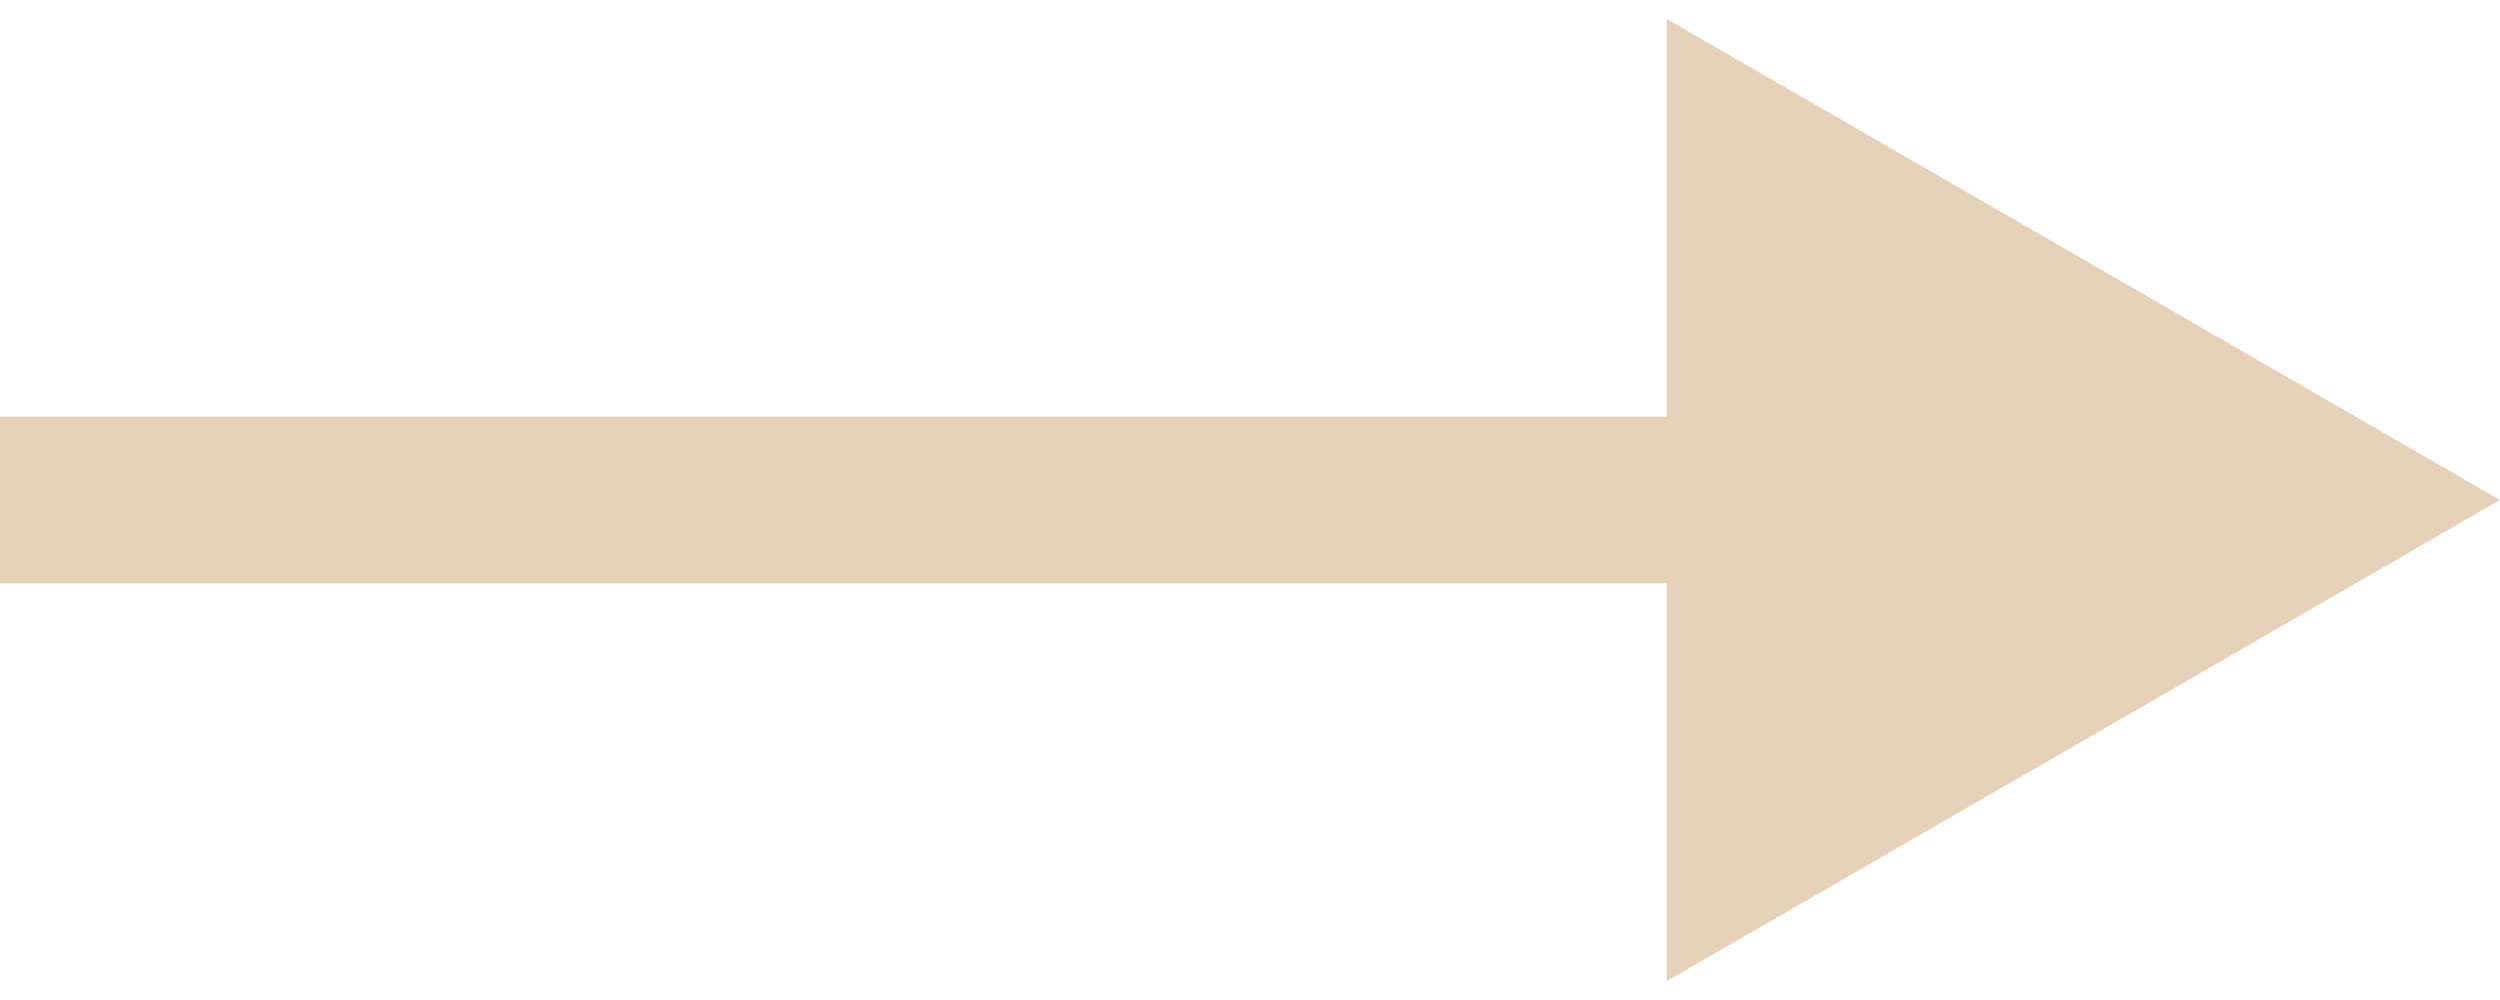
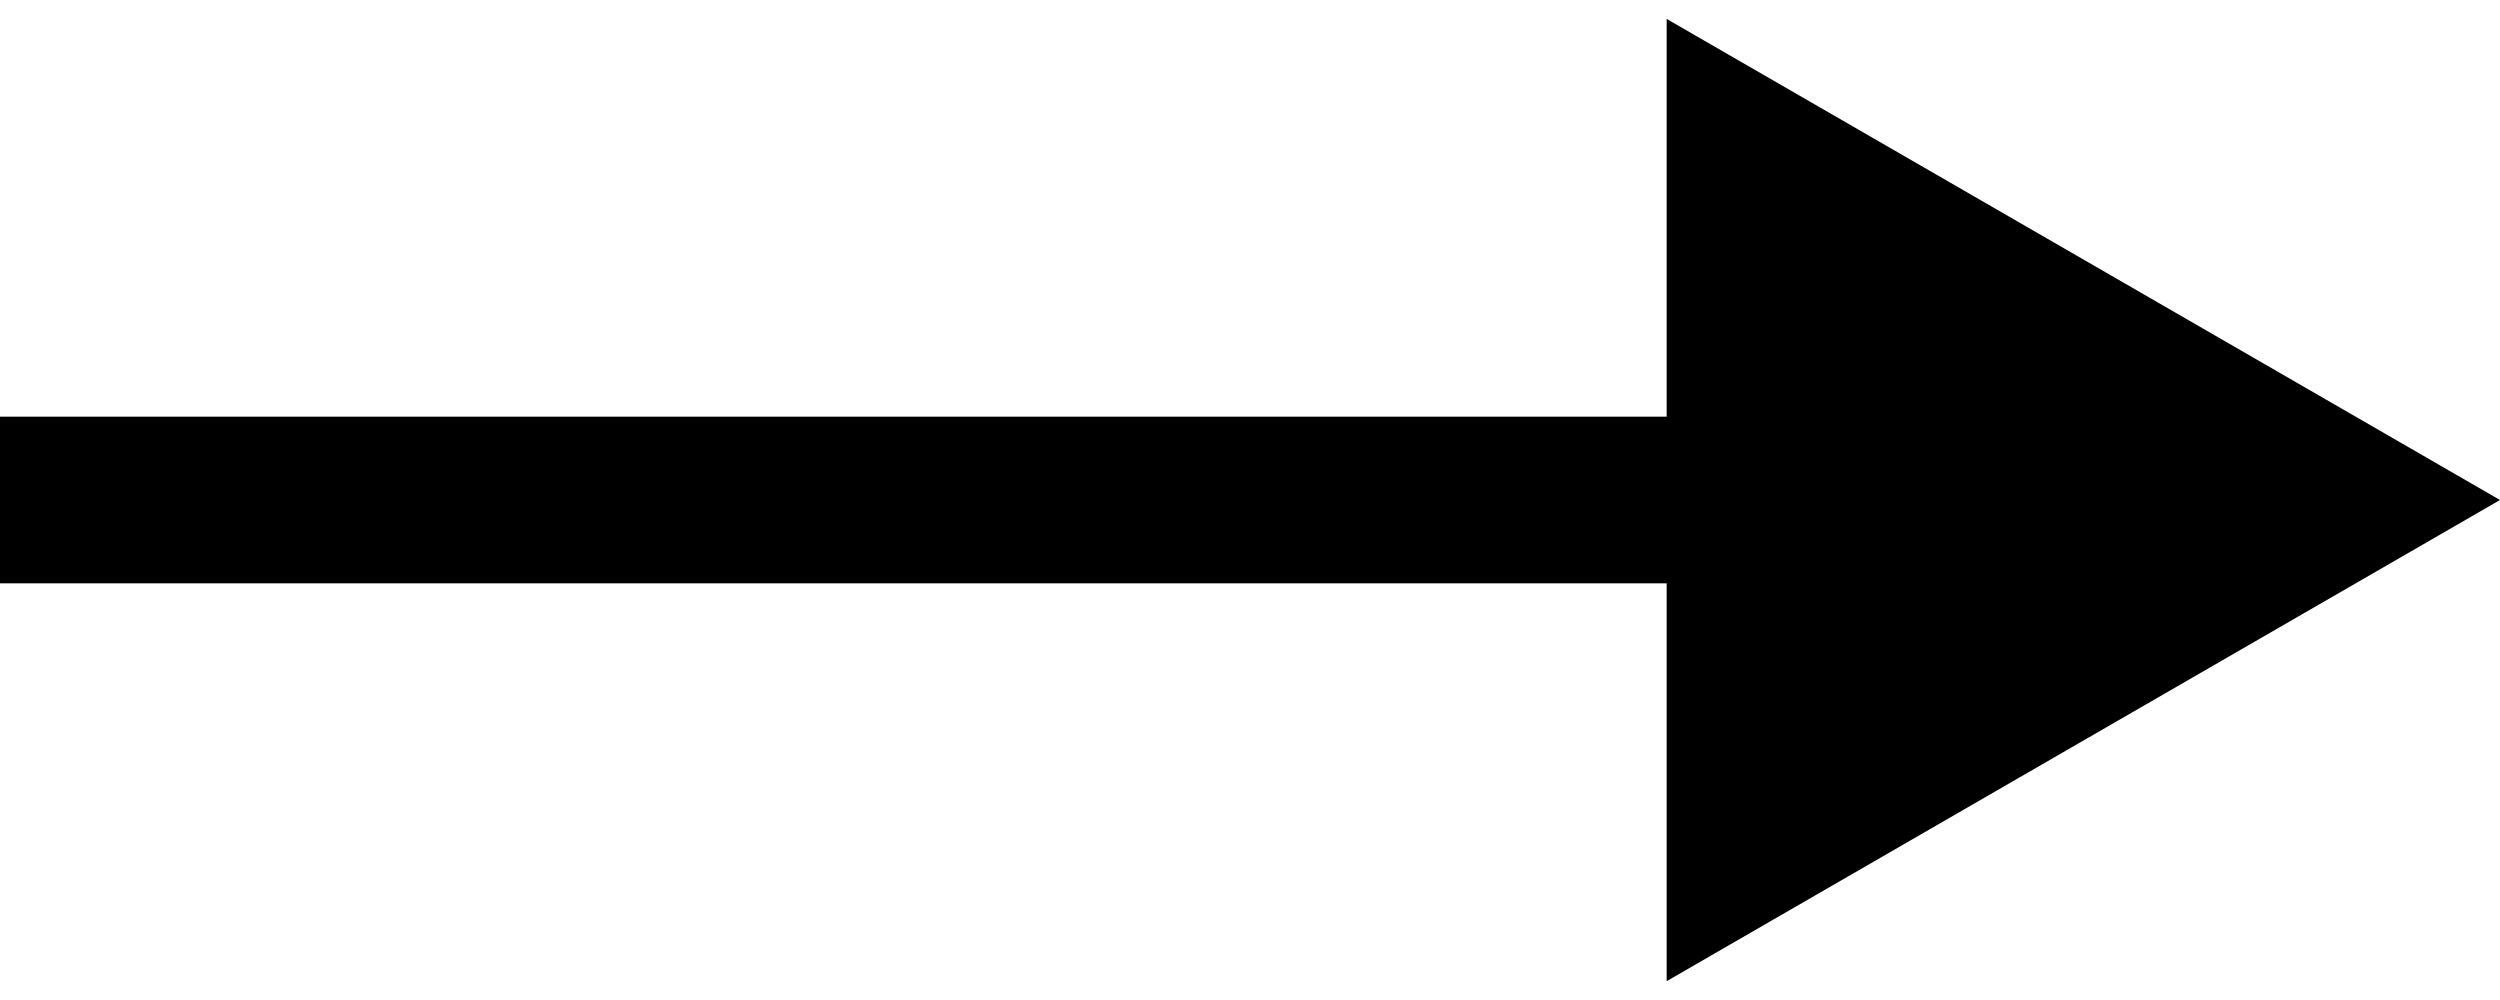
<svg xmlns="http://www.w3.org/2000/svg" width="30" height="12" viewBox="0 0 30 12" fill="none">
-   <path d="M30 6L20 0.227L20 11.774L30 6ZM-1.74846e-07 7L21 7L21 5L1.74846e-07 5L-1.74846e-07 7Z" fill="#E5D1B8" />
+   <path d="M30 6L20 0.227L20 11.774L30 6ZM-1.74846e-07 7L21 7L21 5L1.74846e-07 5L-1.74846e-07 7Z" fill="currentColor" />
</svg>
